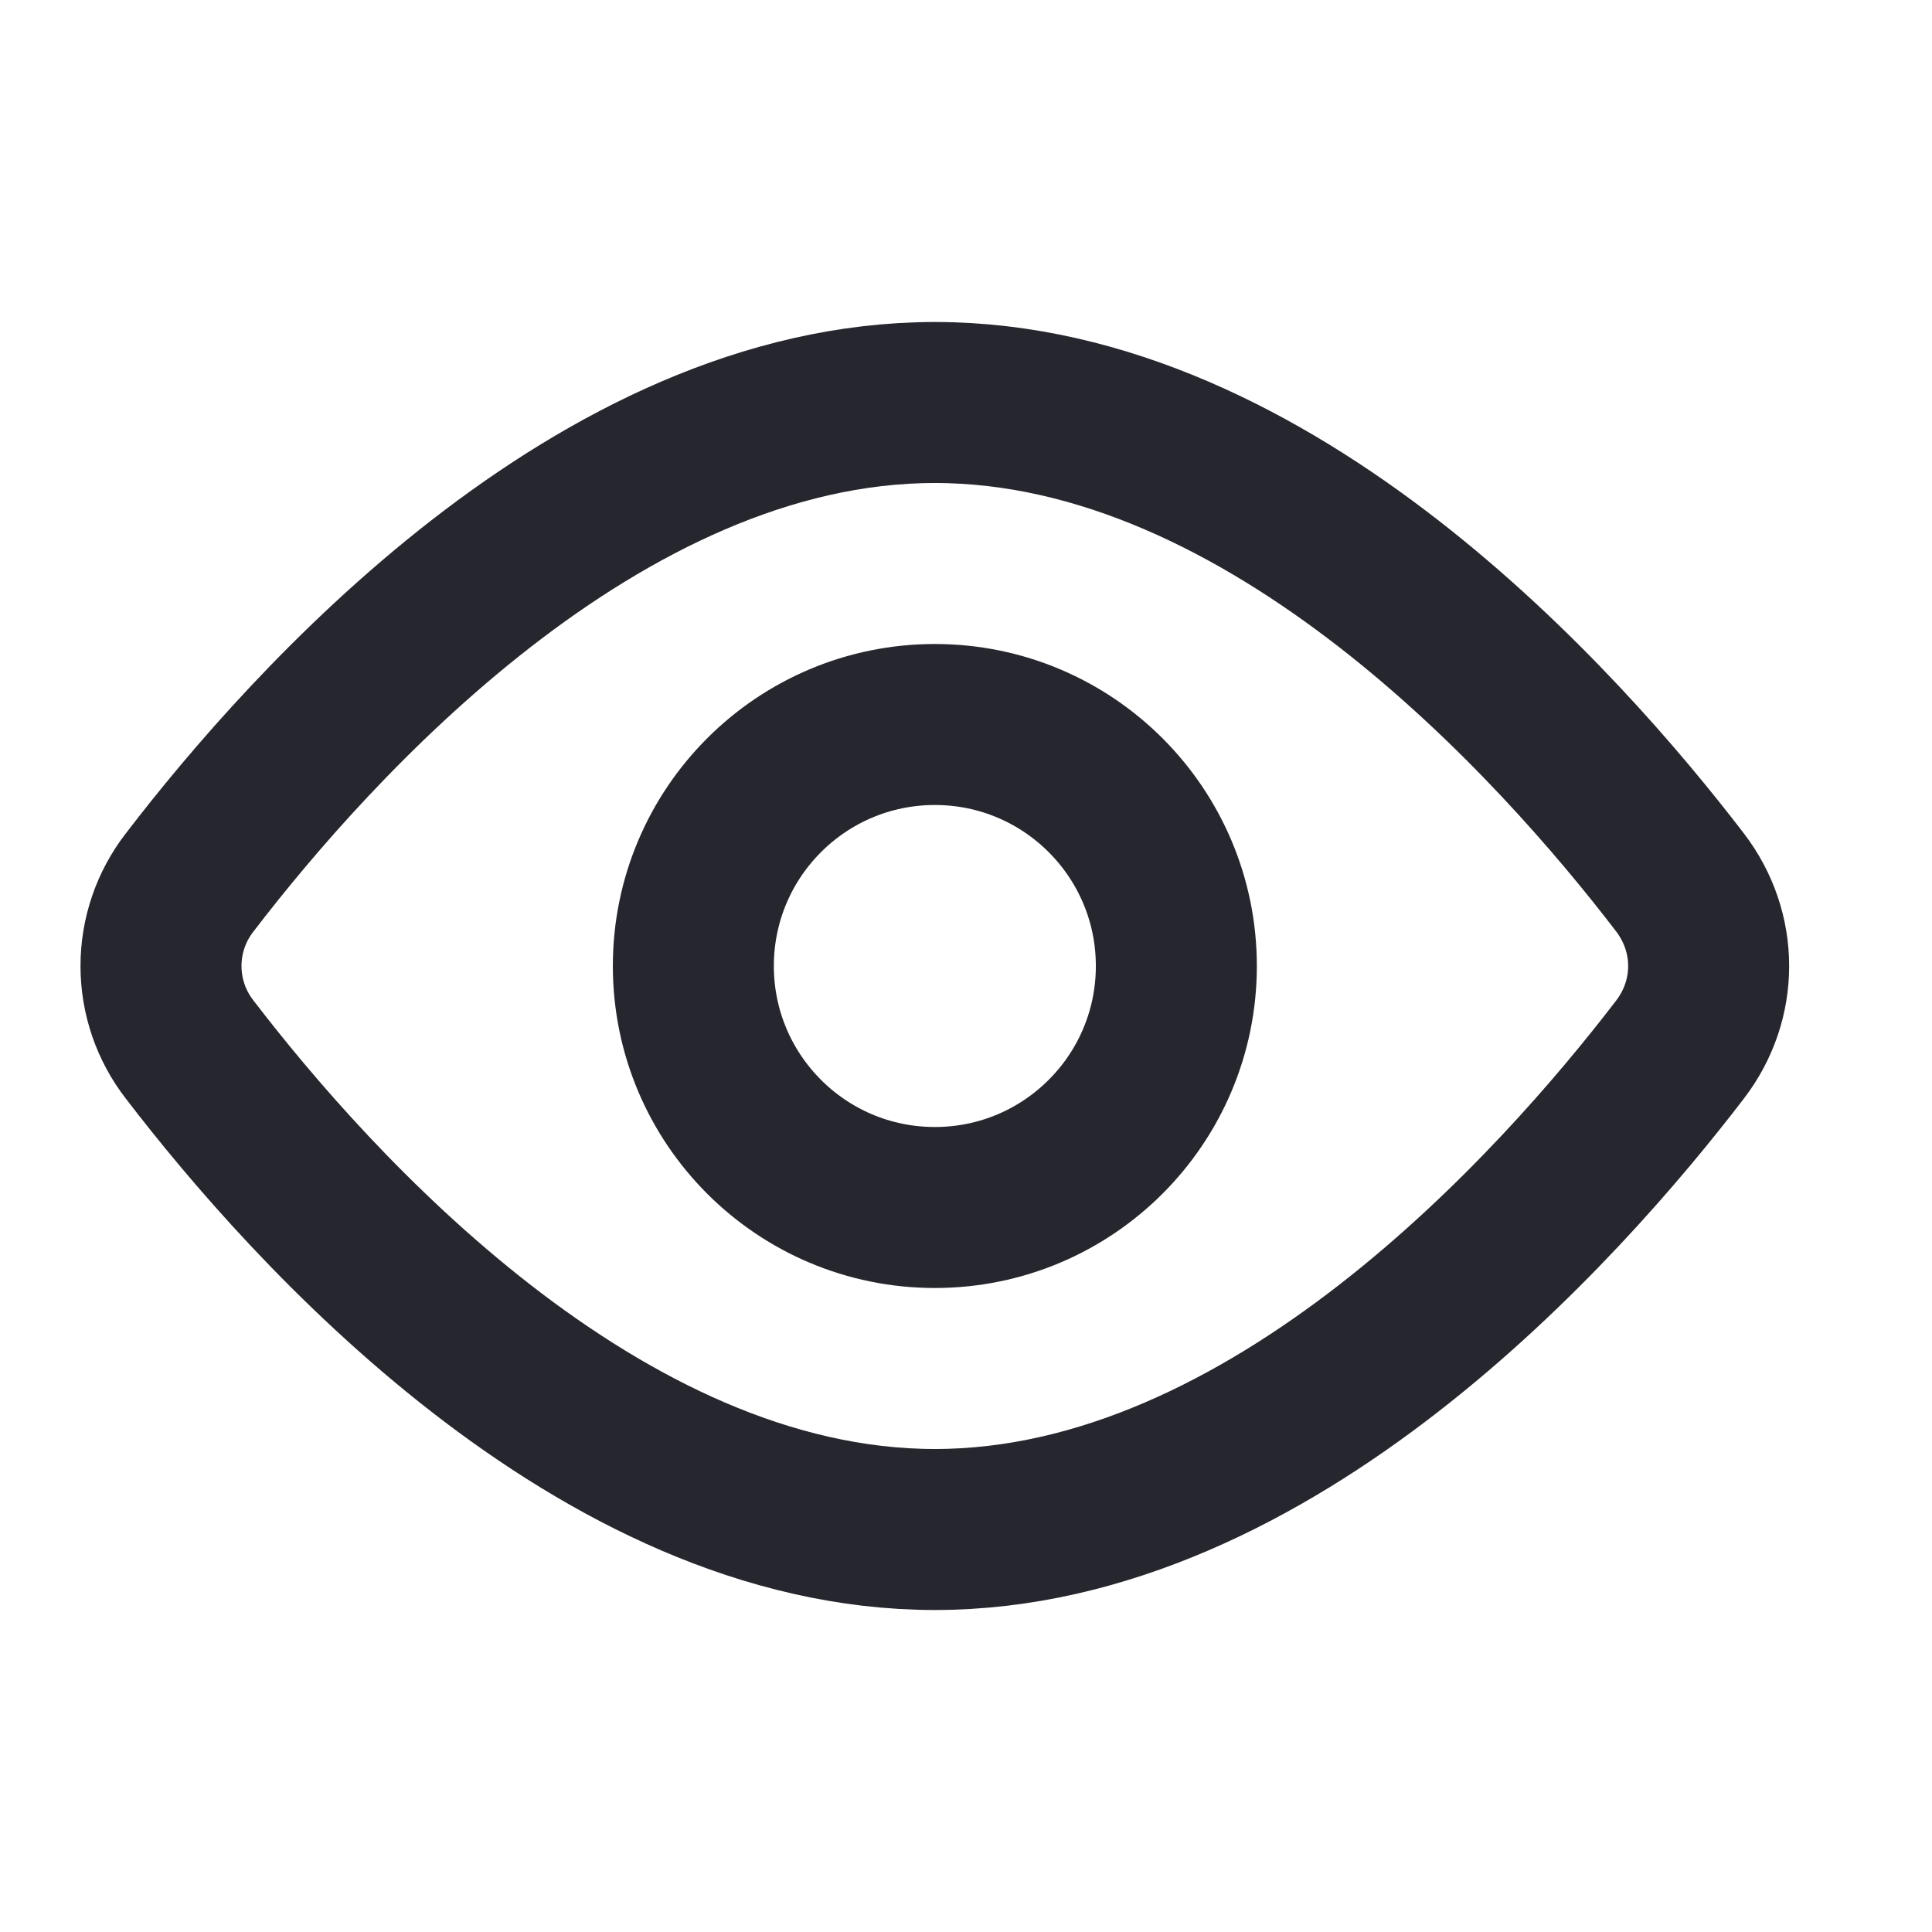
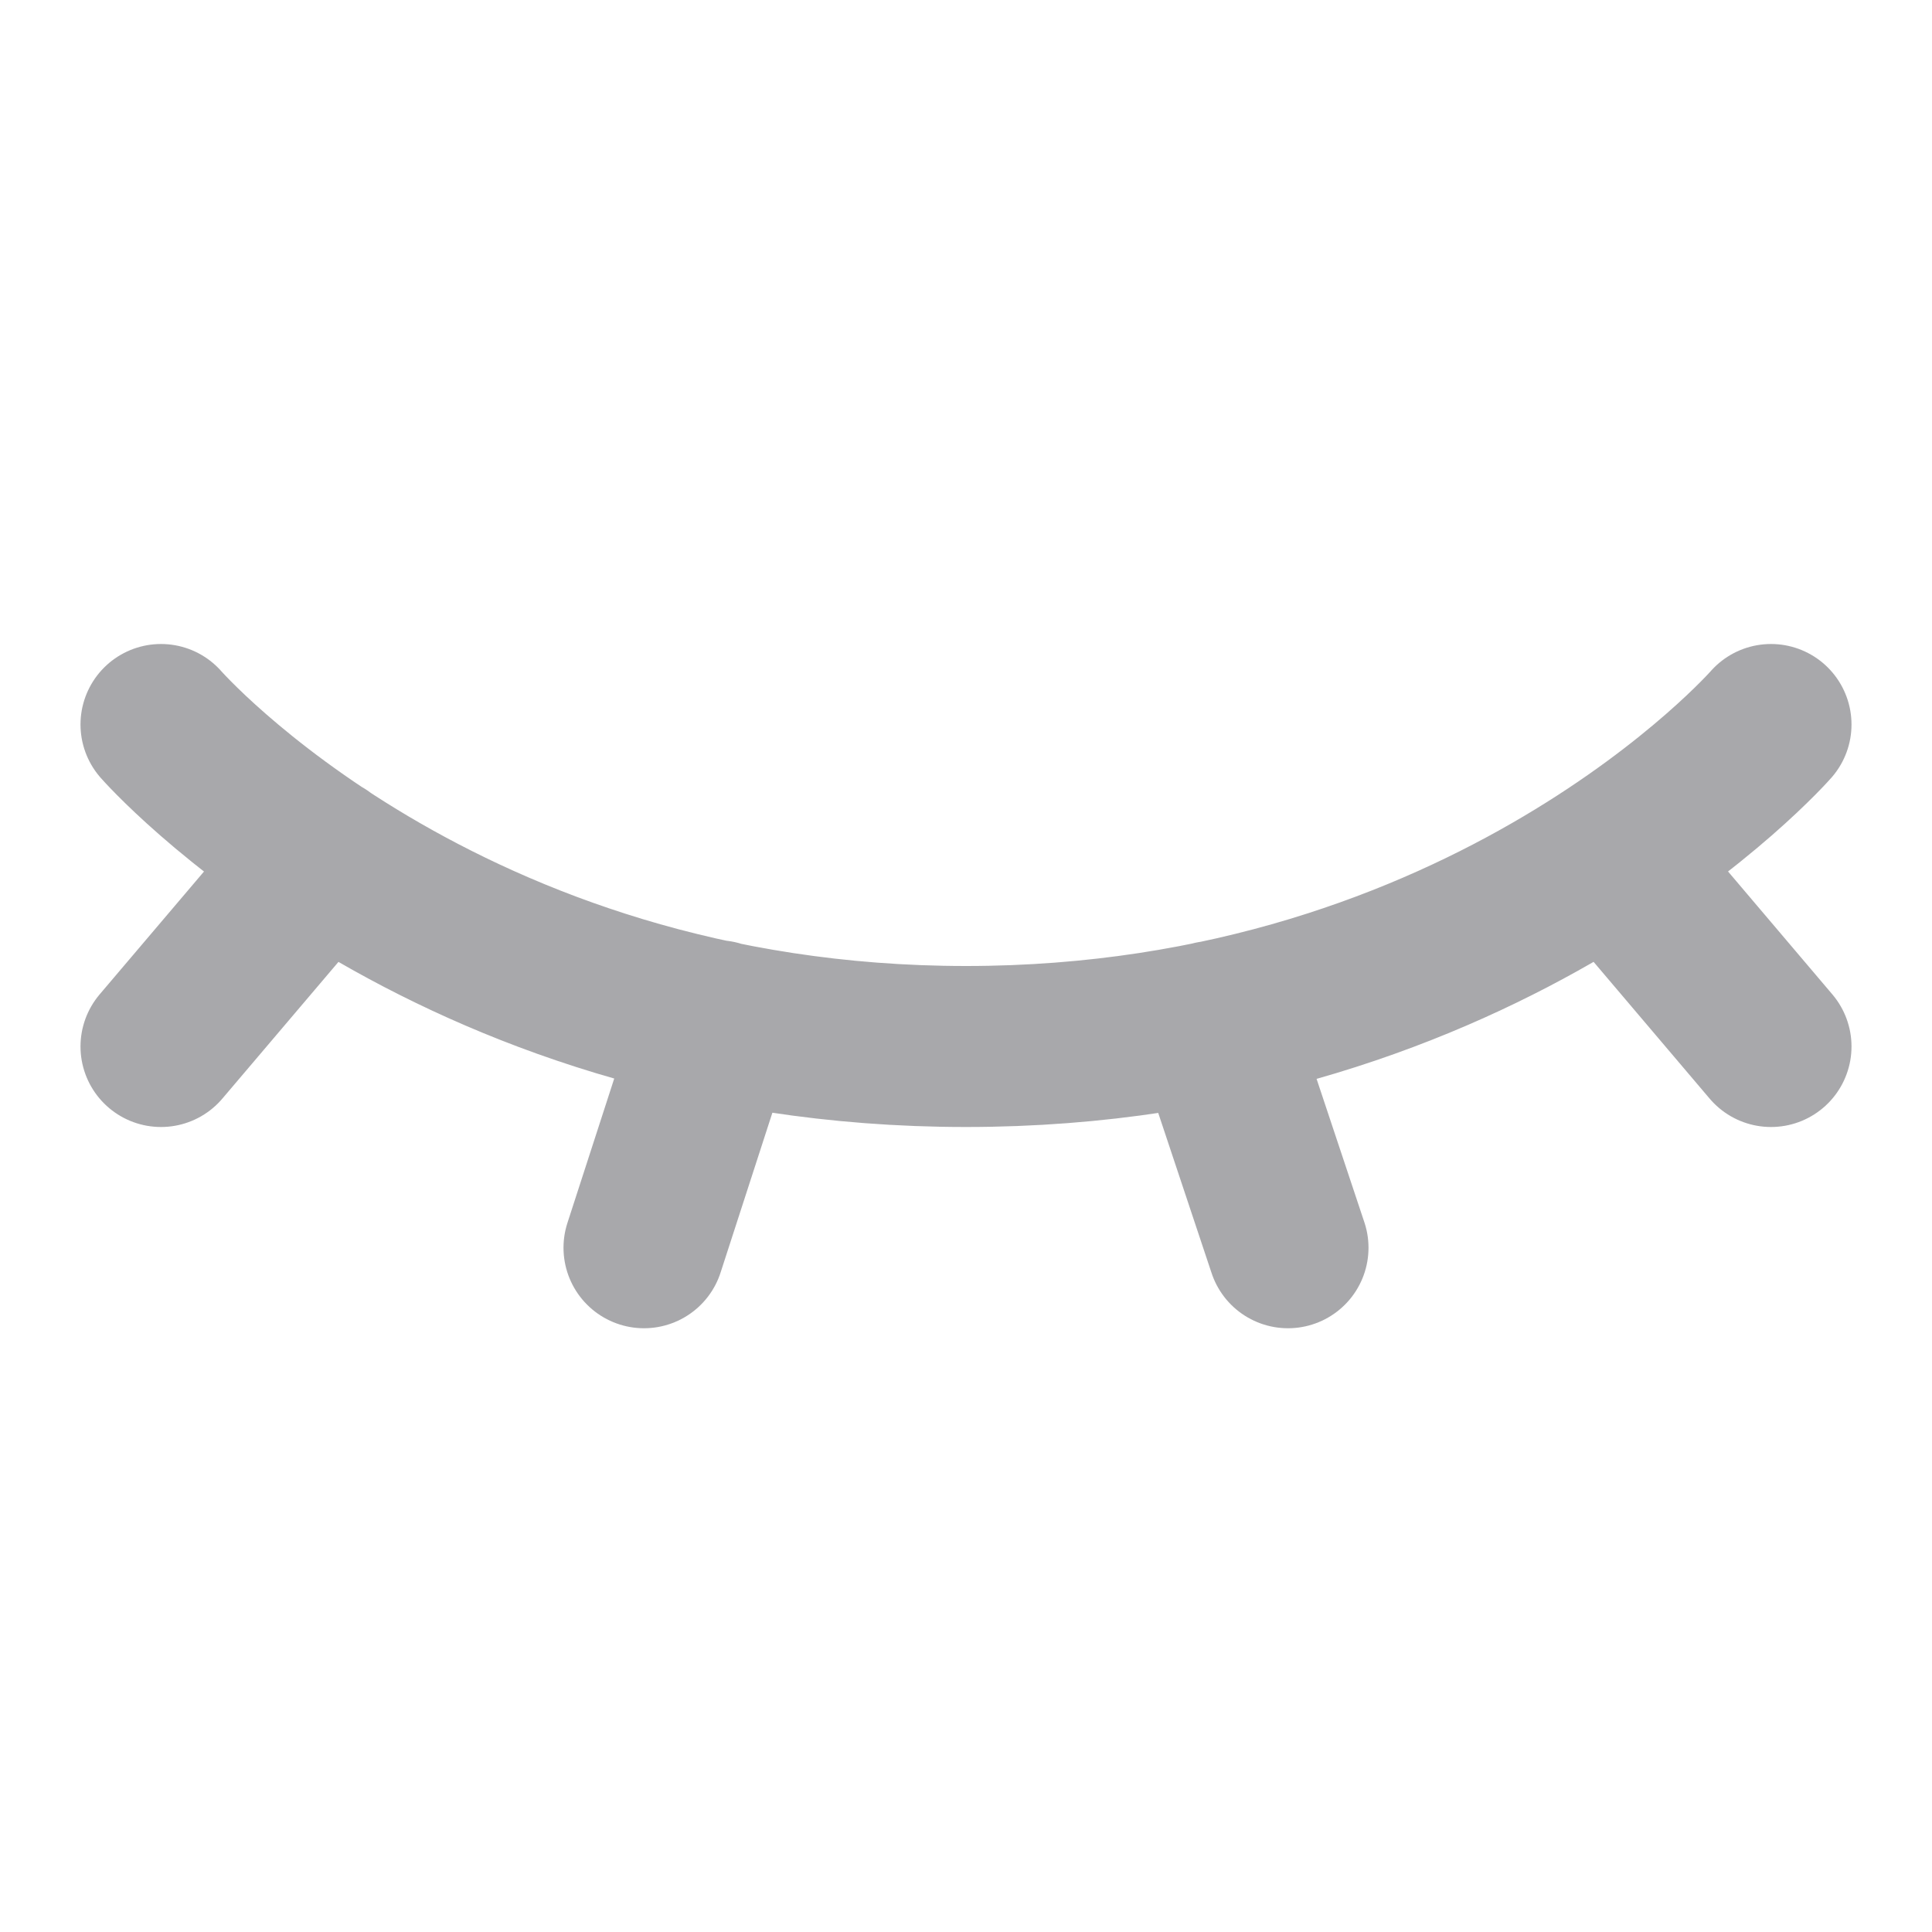
<svg xmlns="http://www.w3.org/2000/svg" width="24" height="24" viewBox="0 0 24 24" fill="none">
-   <g id="eye">
-     <g id="Vector">
-       <path d="M20.87 10.962C21.344 11.582 21.344 12.419 20.87 13.038C19.377 14.987 15.795 19 11.613 19C7.431 19 3.849 14.987 2.356 13.038C2.125 12.741 2 12.376 2 12C2 11.624 2.125 11.259 2.356 10.962C3.849 9.013 7.431 5 11.613 5C15.795 5 19.377 9.013 20.87 10.962Z" stroke="#26262E" stroke-width="2" stroke-linecap="round" stroke-linejoin="round" />
-       <path d="M11.613 15C13.27 15 14.613 13.657 14.613 12C14.613 10.343 13.27 9 11.613 9C9.956 9 8.613 10.343 8.613 12C8.613 13.657 9.956 15 11.613 15Z" stroke="#26262E" stroke-width="2" stroke-linecap="round" stroke-linejoin="round" />
-     </g>
+   <g id="eye" opacity="0.4">
+     <path id="Vector" d="M2 9C2 9 5.5 13 12 13C18.5 13 22 9 22 9M4 10.645L2 13M22 13L20.004 10.648M8.914 12.68L8 15.5M15.063 12.688L16 15.5" stroke="#26262E" stroke-width="2" stroke-linecap="round" stroke-linejoin="round" />
  </g>
</svg>
